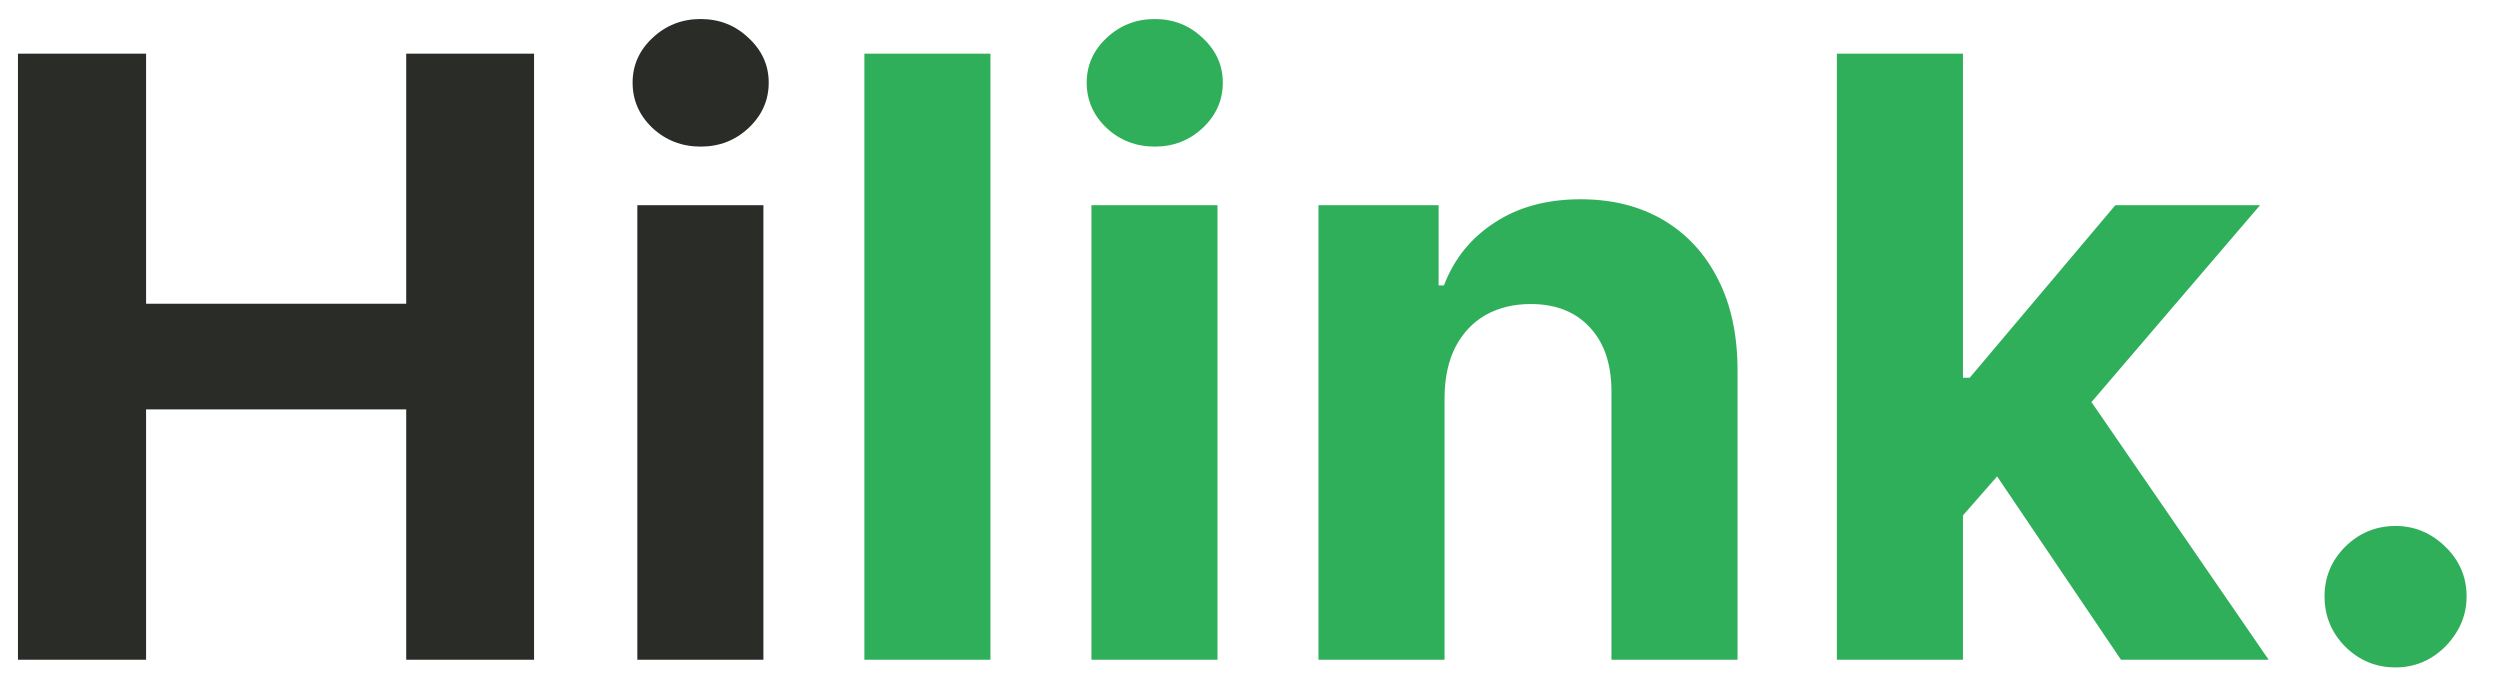
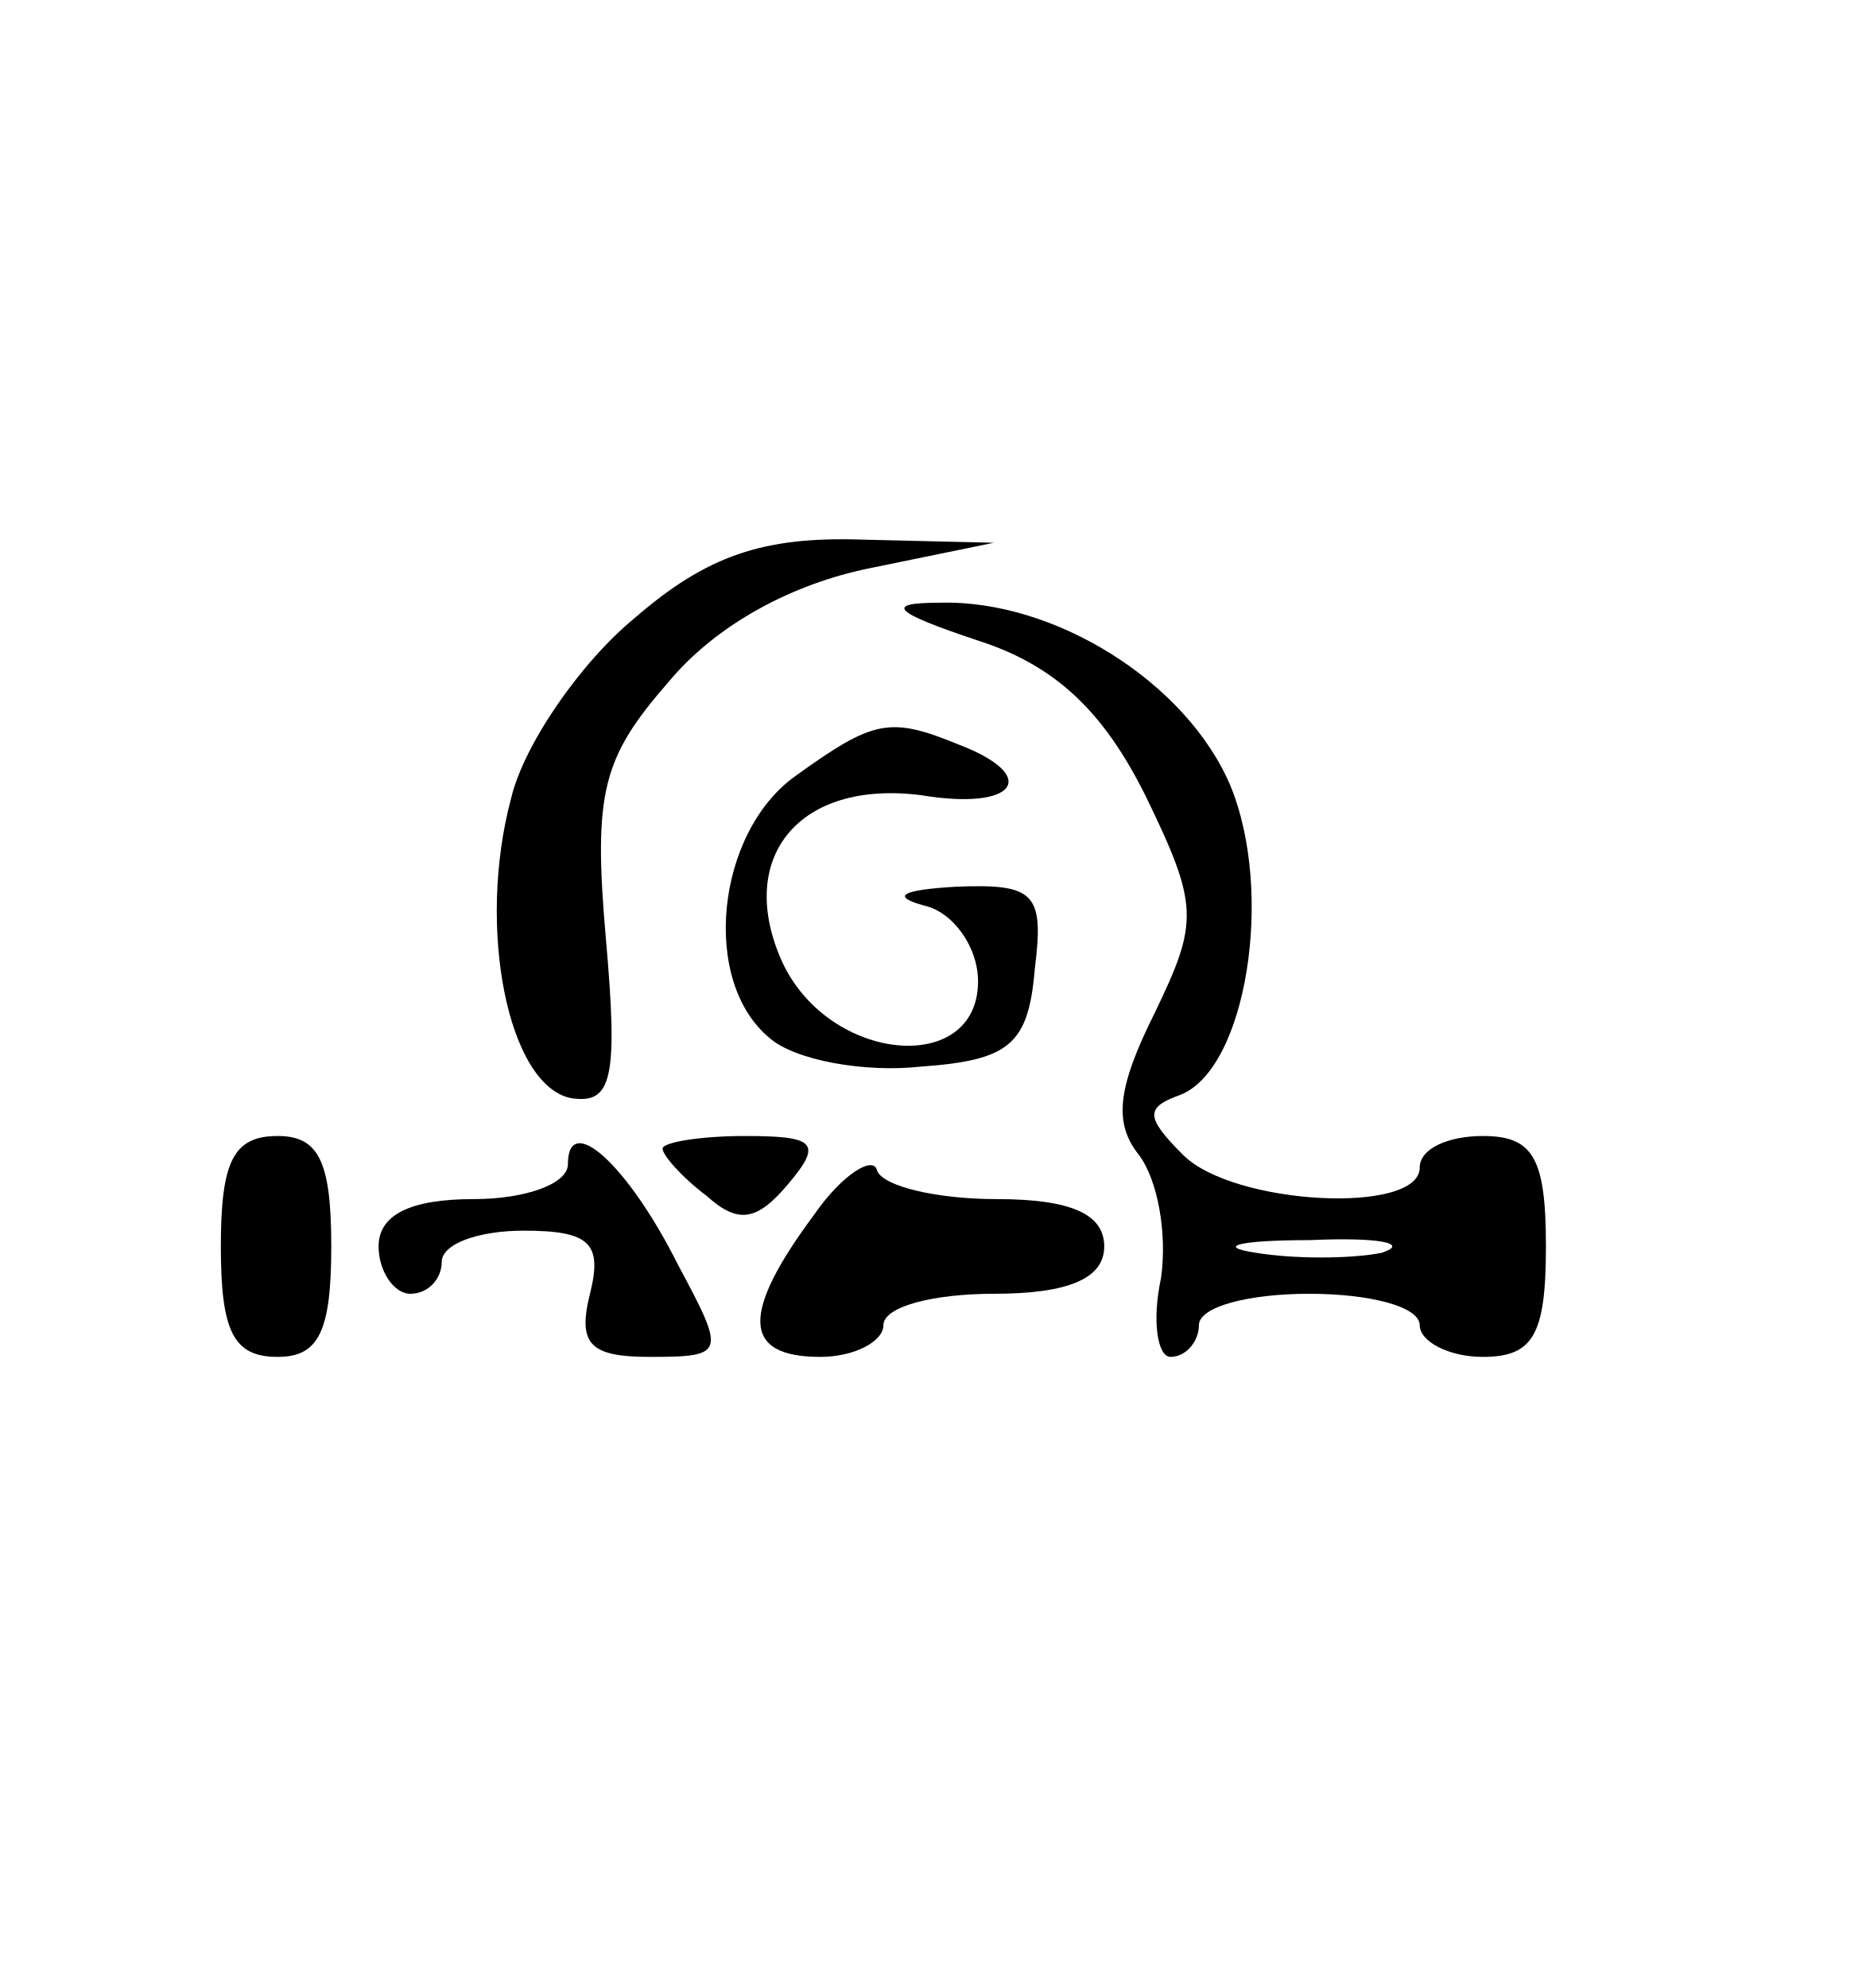
- <svg xmlns="http://www.w3.org/2000/svg" width="72" height="20" viewBox="0 0 72 20" fill="none">
-   <path d="M0.517 19V1.545H4.207V8.747H11.699V1.545H15.381V19H11.699V11.79H4.207V19H0.517ZM18.355 19V5.909H21.986V19H18.355ZM20.179 4.222C19.639 4.222 19.176 4.043 18.79 3.685C18.409 3.321 18.219 2.886 18.219 2.381C18.219 1.881 18.409 1.452 18.79 1.094C19.176 0.73 19.639 0.548 20.179 0.548C20.719 0.548 21.179 0.73 21.56 1.094C21.946 1.452 22.139 1.881 22.139 2.381C22.139 2.886 21.946 3.321 21.56 3.685C21.179 4.043 20.719 4.222 20.179 4.222Z" fill="#292C27" />
-   <path d="M28.525 1.545V19H24.894V1.545H28.525ZM31.433 19V5.909H35.064V19H31.433ZM33.257 4.222C32.717 4.222 32.254 4.043 31.868 3.685C31.487 3.321 31.297 2.886 31.297 2.381C31.297 1.881 31.487 1.452 31.868 1.094C32.254 0.73 32.717 0.548 33.257 0.548C33.797 0.548 34.257 0.73 34.638 1.094C35.024 1.452 35.217 1.881 35.217 2.381C35.217 2.886 35.024 3.321 34.638 3.685C34.257 4.043 33.797 4.222 33.257 4.222ZM41.603 11.432V19H37.972V5.909H41.432V8.219H41.586C41.876 7.457 42.361 6.855 43.043 6.412C43.725 5.963 44.552 5.739 45.523 5.739C46.432 5.739 47.225 5.938 47.901 6.335C48.577 6.733 49.103 7.301 49.478 8.04C49.853 8.773 50.041 9.648 50.041 10.665V19H46.41V11.312C46.416 10.511 46.211 9.886 45.796 9.438C45.381 8.983 44.81 8.756 44.083 8.756C43.594 8.756 43.163 8.861 42.788 9.071C42.418 9.281 42.129 9.588 41.918 9.991C41.714 10.389 41.609 10.869 41.603 11.432ZM56.192 15.233L56.2 10.878H56.729L60.922 5.909H65.09L59.456 12.489H58.595L56.192 15.233ZM52.902 19V1.545H56.533V19H52.902ZM61.084 19L57.231 13.298L59.652 10.733L65.337 19H61.084ZM68.993 19.222C68.43 19.222 67.947 19.023 67.544 18.625C67.146 18.222 66.947 17.739 66.947 17.176C66.947 16.619 67.146 16.142 67.544 15.744C67.947 15.347 68.43 15.148 68.993 15.148C69.538 15.148 70.016 15.347 70.425 15.744C70.834 16.142 71.038 16.619 71.038 17.176C71.038 17.551 70.942 17.895 70.749 18.207C70.561 18.514 70.314 18.761 70.007 18.949C69.7 19.131 69.362 19.222 68.993 19.222Z" fill="#30AF5B" />
+ <svg xmlns="http://www.w3.org/2000/svg" version="1.0" width="59pt" height="63pt" viewBox="0 0 59 63" preserveAspectRatio="xMidYMid meet">
+   <g transform="translate(0,63) scale(0.1,-0.1)" fill="#000000" stroke="none">
+     <path d="M201 434 c-17 -14 -35 -40 -39 -57 -11 -41 -1 -91 19 -95 13 -2 15 6 11 51 -4 46 -1 57 20 81 15 18 39 31 64 36 l39 8 -42 1 c-31 1 -49 -5 -72 -25z" />
+     <path d="M310 427 c25 -8 40 -23 53 -49 17 -35 17 -40 3 -69 -12 -24 -13 -35 -5 -45 6 -8 9 -25 7 -39 -3 -14 -1 -25 3 -25 5 0 9 5 9 10 0 6 16 10 35 10 19 0 35 -4 35 -10 0 -5 9 -10 20 -10 16 0 20 7 20 35 0 28 -4 35 -20 35 -11 0 -20 -4 -20 -10 0 -15 -59 -12 -75 4 -12 12 -12 15 -1 19 21 8 30 64 16 98 -14 33 -56 59 -92 58 -18 0 -15 -3 12 -12z m128 -194 c-10 -2 -28 -2 -40 0 -13 2 -5 4 17 4 22 1 32 -1 23 -4z" />
+     <path d="M252 384 c-25 -18 -30 -65 -8 -83 8 -7 30 -11 48 -9 28 2 34 7 36 31 3 24 0 27 -25 26 -17 -1 -21 -3 -10 -6 9 -2 17 -13 17 -24 0 -30 -47 -26 -62 6 -15 33 5 58 44 53 30 -5 38 6 12 16 -22 9 -27 8 -52 -10z" />
+     <path d="M70 235 c0 -27 4 -35 18 -35 13 0 17 8 17 35 0 27 -4 35 -17 35 -14 0 -18 -8 -18 -35z" />
+     <path d="M180 261 c0 -6 -13 -11 -30 -11 -20 0 -30 -5 -30 -15 0 -8 5 -15 10 -15 6 0 10 5 10 10 0 6 12 10 26 10 21 0 25 -4 21 -20 -4 -16 0 -20 19 -20 24 0 24 1 9 29 -16 32 -35 49 -35 32z" />
+     <path d="M210 266 c0 -2 6 -9 14 -15 10 -9 16 -8 26 4 11 13 8 15 -14 15 -14 0 -26 -2 -26 -4z" />
+     <path d="M258 245 c-23 -31 -23 -45 2 -45 11 0 20 5 20 10 0 6 16 10 35 10 24 0 35 5 35 15 0 10 -10 15 -34 15 -19 0 -36 4 -38 9 -1 5 -11 -1 -20 -14z" />
+   </g>
</svg>
